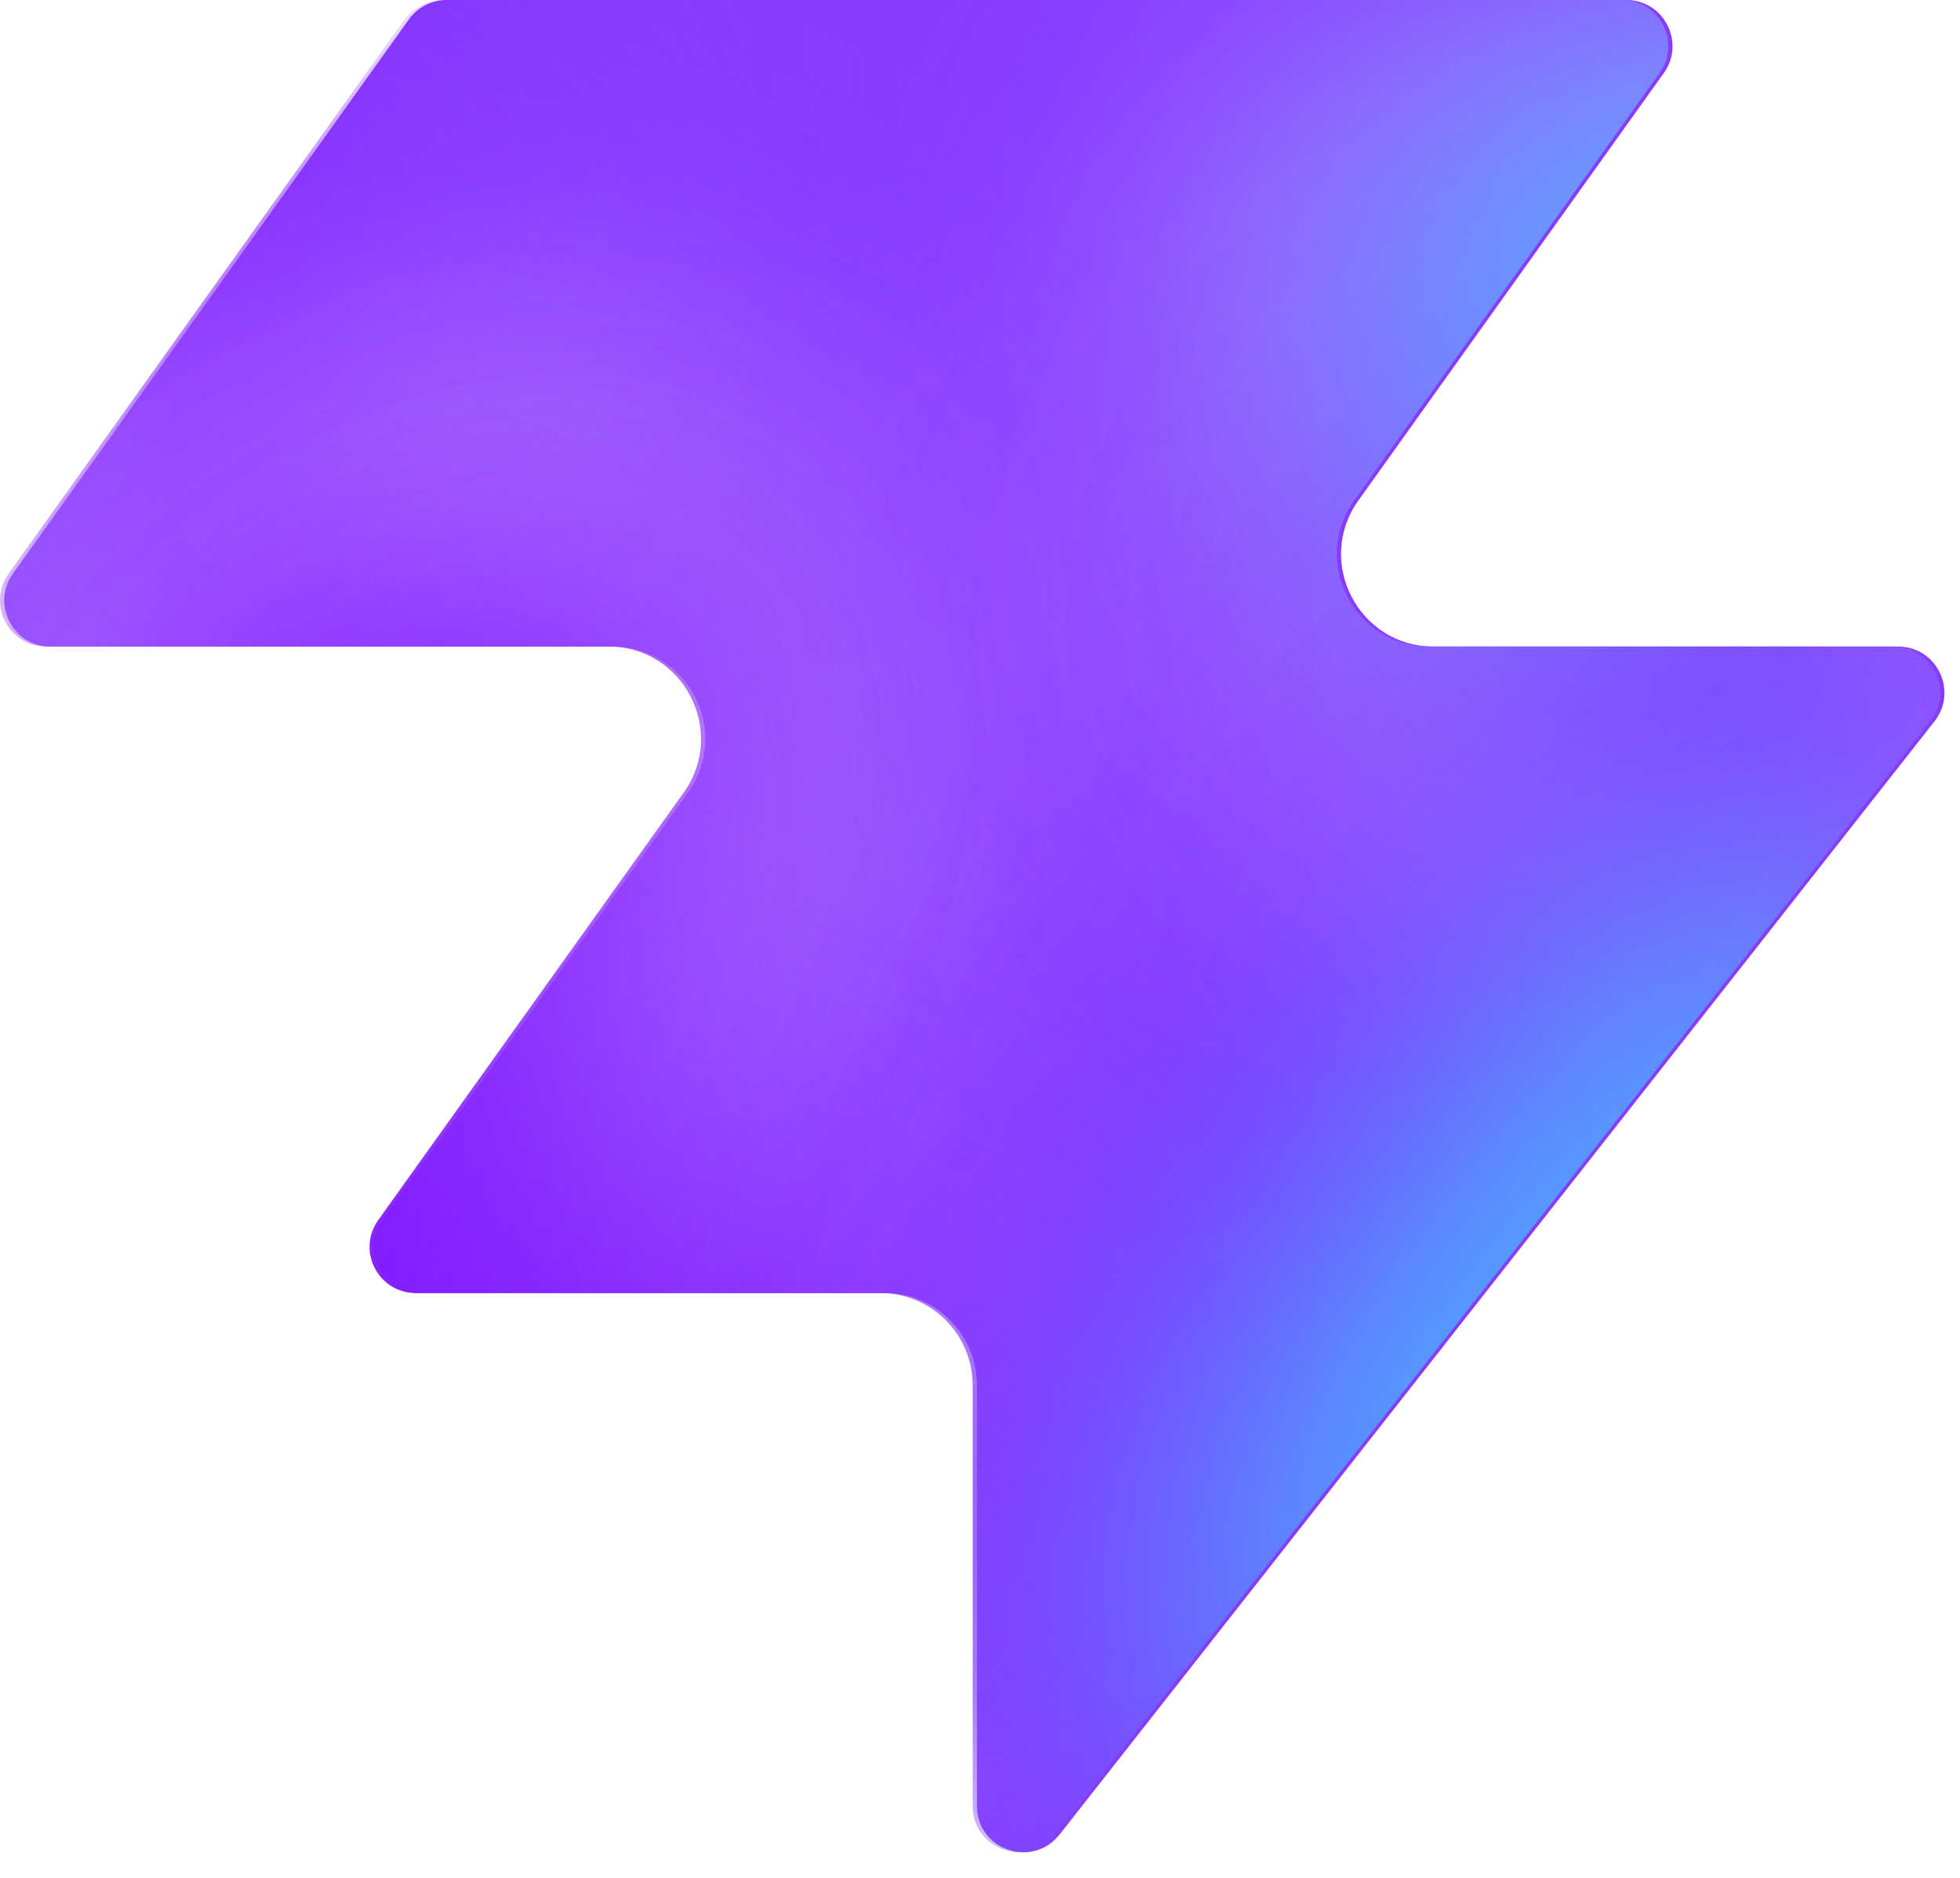
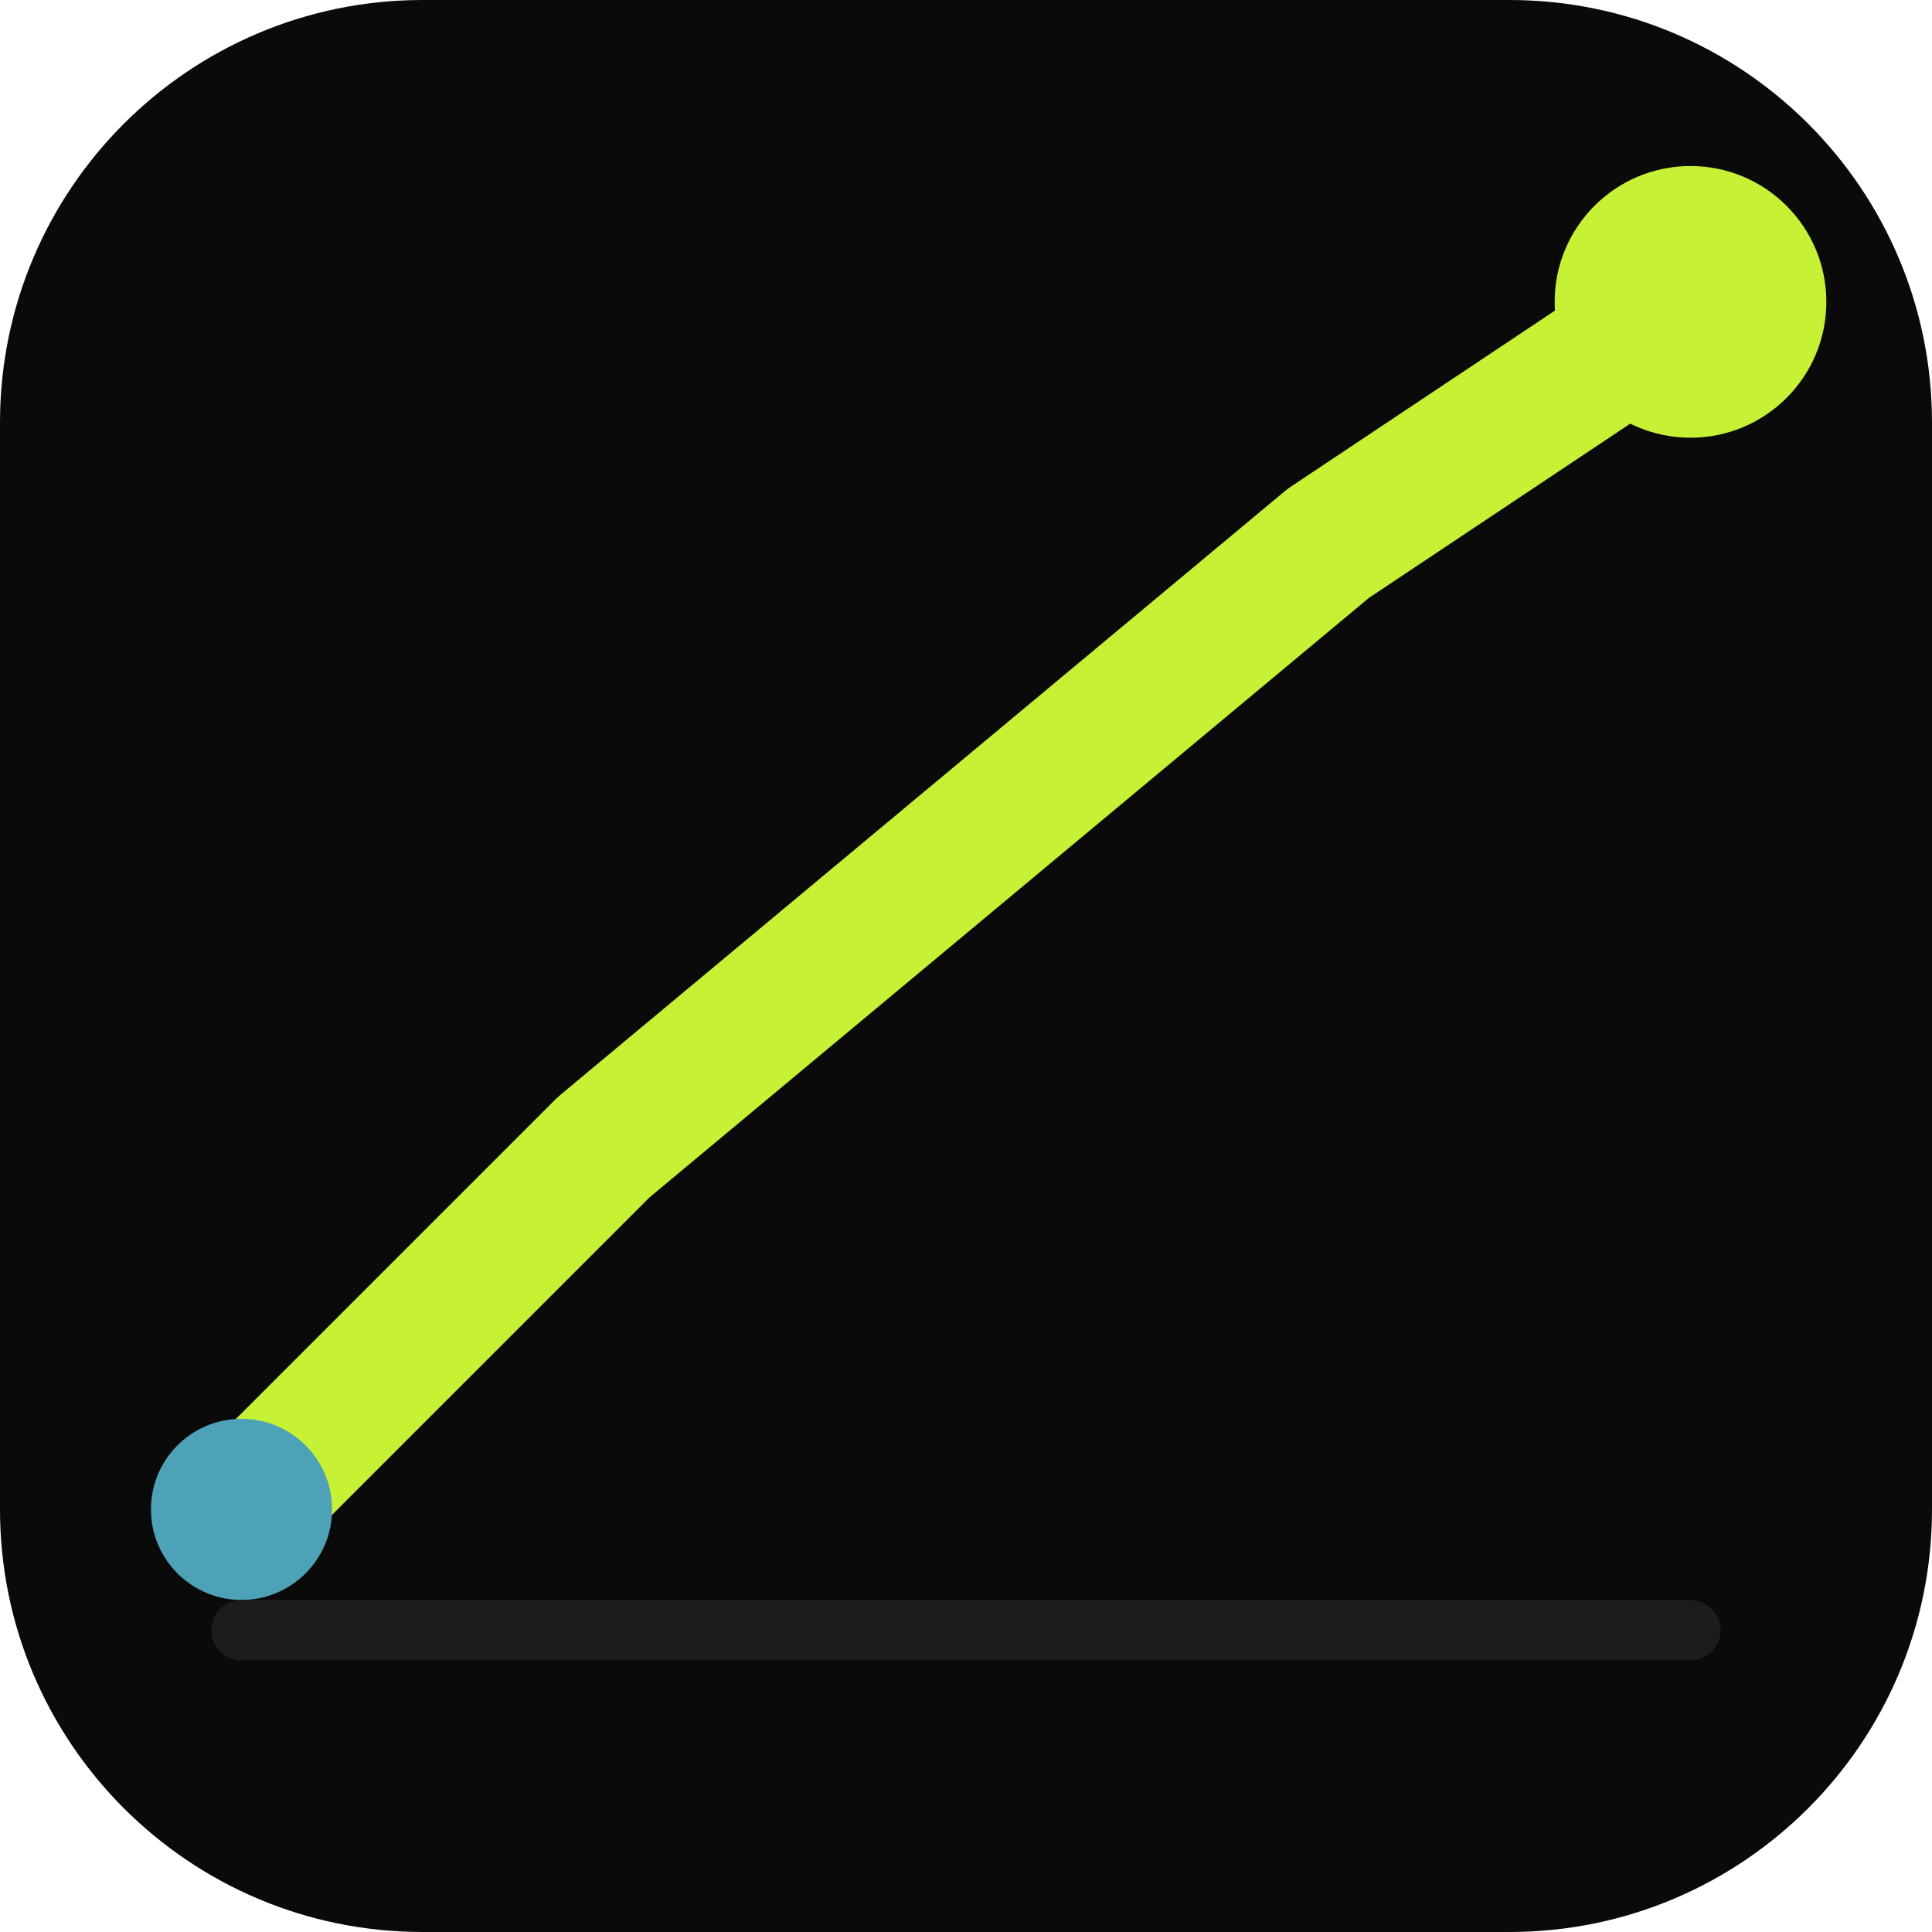
- <svg xmlns="http://www.w3.org/2000/svg" width="48" height="46" fill="none" viewBox="0 0 48 46">
-   <path fill="#863bff" d="M25.946 44.938c-.664.845-2.021.375-2.021-.698V33.937a2.26 2.26 0 0 0-2.262-2.262H10.287c-.92 0-1.456-1.04-.92-1.788l7.48-10.471c1.07-1.497 0-3.578-1.842-3.578H1.237c-.92 0-1.456-1.04-.92-1.788L10.013.474c.214-.297.556-.474.92-.474h28.894c.92 0 1.456 1.04.92 1.788l-7.48 10.471c-1.07 1.498 0 3.579 1.842 3.579h11.377c.943 0 1.473 1.088.89 1.83L25.947 44.94z" style="fill:#863bff;fill:color(display-p3 .525 .23 1);fill-opacity:1" />
-   <mask id="a" width="48" height="46" x="0" y="0" maskUnits="userSpaceOnUse" style="mask-type:alpha">
-     <path fill="#000" d="M25.842 44.938c-.664.844-2.021.375-2.021-.698V33.937a2.26 2.26 0 0 0-2.262-2.262H10.183c-.92 0-1.456-1.04-.92-1.788l7.48-10.471c1.07-1.498 0-3.579-1.842-3.579H1.133c-.92 0-1.456-1.04-.92-1.787L9.91.473c.214-.297.556-.474.92-.474h28.894c.92 0 1.456 1.04.92 1.788l-7.48 10.471c-1.07 1.498 0 3.578 1.842 3.578h11.377c.943 0 1.473 1.088.89 1.832L25.843 44.94z" style="fill:#000;fill-opacity:1" />
-   </mask>
-   <g mask="url(#a)">
-     <g filter="url(#b)">
-       <ellipse cx="5.508" cy="14.704" fill="#ede6ff" rx="5.508" ry="14.704" style="fill:#ede6ff;fill:color(display-p3 .927 .903 1);fill-opacity:1" transform="matrix(.00324 1 1 -.00324 -4.47 31.516)" />
-     </g>
-     <g filter="url(#c)">
-       <ellipse cx="10.399" cy="29.851" fill="#ede6ff" rx="10.399" ry="29.851" style="fill:#ede6ff;fill:color(display-p3 .927 .903 1);fill-opacity:1" transform="matrix(.00324 1 1 -.00324 -39.328 7.883)" />
-     </g>
-     <g filter="url(#d)">
-       <ellipse cx="5.508" cy="30.487" fill="#7e14ff" rx="5.508" ry="30.487" style="fill:#7e14ff;fill:color(display-p3 .492 .077 1);fill-opacity:1" transform="rotate(89.814 -25.913 -14.639)scale(1 -1)" />
-     </g>
-     <g filter="url(#e)">
-       <ellipse cx="5.508" cy="30.599" fill="#7e14ff" rx="5.508" ry="30.599" style="fill:#7e14ff;fill:color(display-p3 .492 .077 1);fill-opacity:1" transform="rotate(89.814 -32.644 -3.334)scale(1 -1)" />
-     </g>
-     <g filter="url(#f)">
-       <ellipse cx="5.508" cy="30.599" fill="#7e14ff" rx="5.508" ry="30.599" style="fill:#7e14ff;fill:color(display-p3 .492 .077 1);fill-opacity:1" transform="matrix(.00324 1 1 -.00324 -34.34 30.47)" />
-     </g>
-     <g filter="url(#g)">
-       <ellipse cx="14.072" cy="22.078" fill="#ede6ff" rx="14.072" ry="22.078" style="fill:#ede6ff;fill:color(display-p3 .927 .903 1);fill-opacity:1" transform="rotate(93.35 24.506 48.493)scale(-1 1)" />
-     </g>
-     <g filter="url(#h)">
-       <ellipse cx="3.47" cy="21.501" fill="#7e14ff" rx="3.47" ry="21.501" style="fill:#7e14ff;fill:color(display-p3 .492 .077 1);fill-opacity:1" transform="rotate(89.009 28.708 47.59)scale(-1 1)" />
-     </g>
-     <g filter="url(#i)">
-       <ellipse cx="3.47" cy="21.501" fill="#7e14ff" rx="3.47" ry="21.501" style="fill:#7e14ff;fill:color(display-p3 .492 .077 1);fill-opacity:1" transform="rotate(89.009 28.708 47.59)scale(-1 1)" />
-     </g>
-     <g filter="url(#j)">
-       <ellipse cx=".387" cy="8.972" fill="#7e14ff" rx="4.407" ry="29.108" style="fill:#7e14ff;fill:color(display-p3 .492 .077 1);fill-opacity:1" transform="rotate(39.51 .387 8.972)" />
-     </g>
-     <g filter="url(#k)">
-       <ellipse cx="47.523" cy="-6.092" fill="#7e14ff" rx="4.407" ry="29.108" style="fill:#7e14ff;fill:color(display-p3 .492 .077 1);fill-opacity:1" transform="rotate(37.892 47.523 -6.092)" />
-     </g>
-     <g filter="url(#l)">
-       <ellipse cx="41.412" cy="6.333" fill="#47bfff" rx="5.971" ry="9.665" style="fill:#47bfff;fill:color(display-p3 .28 .748 1);fill-opacity:1" transform="rotate(37.892 41.412 6.333)" />
-     </g>
-     <g filter="url(#m)">
-       <ellipse cx="-1.879" cy="38.332" fill="#7e14ff" rx="4.407" ry="29.108" style="fill:#7e14ff;fill:color(display-p3 .492 .077 1);fill-opacity:1" transform="rotate(37.892 -1.88 38.332)" />
-     </g>
-     <g filter="url(#n)">
-       <ellipse cx="-1.879" cy="38.332" fill="#7e14ff" rx="4.407" ry="29.108" style="fill:#7e14ff;fill:color(display-p3 .492 .077 1);fill-opacity:1" transform="rotate(37.892 -1.88 38.332)" />
-     </g>
-     <g filter="url(#o)">
-       <ellipse cx="35.651" cy="29.907" fill="#7e14ff" rx="4.407" ry="29.108" style="fill:#7e14ff;fill:color(display-p3 .492 .077 1);fill-opacity:1" transform="rotate(37.892 35.651 29.907)" />
-     </g>
-     <g filter="url(#p)">
-       <ellipse cx="38.418" cy="32.4" fill="#47bfff" rx="5.971" ry="15.297" style="fill:#47bfff;fill:color(display-p3 .28 .748 1);fill-opacity:1" transform="rotate(37.892 38.418 32.4)" />
-     </g>
-   </g>
-   <defs>
-     <filter id="b" width="60.045" height="41.654" x="-19.77" y="16.149" color-interpolation-filters="sRGB" filterUnits="userSpaceOnUse">
-       <feFlood flood-opacity="0" result="BackgroundImageFix" />
-       <feBlend in="SourceGraphic" in2="BackgroundImageFix" result="shape" />
-       <feGaussianBlur result="effect1_foregroundBlur_2002_17158" stdDeviation="7.659" />
-     </filter>
-     <filter id="c" width="90.34" height="51.437" x="-54.613" y="-7.533" color-interpolation-filters="sRGB" filterUnits="userSpaceOnUse">
-       <feFlood flood-opacity="0" result="BackgroundImageFix" />
-       <feBlend in="SourceGraphic" in2="BackgroundImageFix" result="shape" />
-       <feGaussianBlur result="effect1_foregroundBlur_2002_17158" stdDeviation="7.659" />
-     </filter>
-     <filter id="d" width="79.355" height="29.4" x="-49.64" y="2.03" color-interpolation-filters="sRGB" filterUnits="userSpaceOnUse">
-       <feFlood flood-opacity="0" result="BackgroundImageFix" />
-       <feBlend in="SourceGraphic" in2="BackgroundImageFix" result="shape" />
-       <feGaussianBlur result="effect1_foregroundBlur_2002_17158" stdDeviation="4.596" />
-     </filter>
-     <filter id="e" width="79.579" height="29.4" x="-45.045" y="20.029" color-interpolation-filters="sRGB" filterUnits="userSpaceOnUse">
-       <feFlood flood-opacity="0" result="BackgroundImageFix" />
-       <feBlend in="SourceGraphic" in2="BackgroundImageFix" result="shape" />
-       <feGaussianBlur result="effect1_foregroundBlur_2002_17158" stdDeviation="4.596" />
-     </filter>
-     <filter id="f" width="79.579" height="29.4" x="-43.513" y="21.178" color-interpolation-filters="sRGB" filterUnits="userSpaceOnUse">
-       <feFlood flood-opacity="0" result="BackgroundImageFix" />
-       <feBlend in="SourceGraphic" in2="BackgroundImageFix" result="shape" />
-       <feGaussianBlur result="effect1_foregroundBlur_2002_17158" stdDeviation="4.596" />
-     </filter>
-     <filter id="g" width="74.749" height="58.852" x="15.756" y="-17.901" color-interpolation-filters="sRGB" filterUnits="userSpaceOnUse">
-       <feFlood flood-opacity="0" result="BackgroundImageFix" />
-       <feBlend in="SourceGraphic" in2="BackgroundImageFix" result="shape" />
-       <feGaussianBlur result="effect1_foregroundBlur_2002_17158" stdDeviation="7.659" />
-     </filter>
-     <filter id="h" width="61.377" height="25.362" x="23.548" y="2.284" color-interpolation-filters="sRGB" filterUnits="userSpaceOnUse">
-       <feFlood flood-opacity="0" result="BackgroundImageFix" />
-       <feBlend in="SourceGraphic" in2="BackgroundImageFix" result="shape" />
-       <feGaussianBlur result="effect1_foregroundBlur_2002_17158" stdDeviation="4.596" />
-     </filter>
-     <filter id="i" width="61.377" height="25.362" x="23.548" y="2.284" color-interpolation-filters="sRGB" filterUnits="userSpaceOnUse">
-       <feFlood flood-opacity="0" result="BackgroundImageFix" />
-       <feBlend in="SourceGraphic" in2="BackgroundImageFix" result="shape" />
-       <feGaussianBlur result="effect1_foregroundBlur_2002_17158" stdDeviation="4.596" />
-     </filter>
-     <filter id="j" width="56.045" height="63.649" x="-27.636" y="-22.853" color-interpolation-filters="sRGB" filterUnits="userSpaceOnUse">
-       <feFlood flood-opacity="0" result="BackgroundImageFix" />
-       <feBlend in="SourceGraphic" in2="BackgroundImageFix" result="shape" />
-       <feGaussianBlur result="effect1_foregroundBlur_2002_17158" stdDeviation="4.596" />
-     </filter>
-     <filter id="k" width="54.814" height="64.646" x="20.116" y="-38.415" color-interpolation-filters="sRGB" filterUnits="userSpaceOnUse">
-       <feFlood flood-opacity="0" result="BackgroundImageFix" />
-       <feBlend in="SourceGraphic" in2="BackgroundImageFix" result="shape" />
-       <feGaussianBlur result="effect1_foregroundBlur_2002_17158" stdDeviation="4.596" />
-     </filter>
-     <filter id="l" width="33.541" height="35.313" x="24.641" y="-11.323" color-interpolation-filters="sRGB" filterUnits="userSpaceOnUse">
-       <feFlood flood-opacity="0" result="BackgroundImageFix" />
-       <feBlend in="SourceGraphic" in2="BackgroundImageFix" result="shape" />
-       <feGaussianBlur result="effect1_foregroundBlur_2002_17158" stdDeviation="4.596" />
-     </filter>
-     <filter id="m" width="54.814" height="64.646" x="-29.286" y="6.009" color-interpolation-filters="sRGB" filterUnits="userSpaceOnUse">
-       <feFlood flood-opacity="0" result="BackgroundImageFix" />
-       <feBlend in="SourceGraphic" in2="BackgroundImageFix" result="shape" />
-       <feGaussianBlur result="effect1_foregroundBlur_2002_17158" stdDeviation="4.596" />
-     </filter>
-     <filter id="n" width="54.814" height="64.646" x="-29.286" y="6.009" color-interpolation-filters="sRGB" filterUnits="userSpaceOnUse">
-       <feFlood flood-opacity="0" result="BackgroundImageFix" />
-       <feBlend in="SourceGraphic" in2="BackgroundImageFix" result="shape" />
-       <feGaussianBlur result="effect1_foregroundBlur_2002_17158" stdDeviation="4.596" />
-     </filter>
-     <filter id="o" width="54.814" height="64.646" x="8.244" y="-2.416" color-interpolation-filters="sRGB" filterUnits="userSpaceOnUse">
-       <feFlood flood-opacity="0" result="BackgroundImageFix" />
-       <feBlend in="SourceGraphic" in2="BackgroundImageFix" result="shape" />
-       <feGaussianBlur result="effect1_foregroundBlur_2002_17158" stdDeviation="4.596" />
-     </filter>
-     <filter id="p" width="39.409" height="43.623" x="18.713" y="10.588" color-interpolation-filters="sRGB" filterUnits="userSpaceOnUse">
-       <feFlood flood-opacity="0" result="BackgroundImageFix" />
-       <feBlend in="SourceGraphic" in2="BackgroundImageFix" result="shape" />
-       <feGaussianBlur result="effect1_foregroundBlur_2002_17158" stdDeviation="4.596" />
-     </filter>
-   </defs>
+ <svg xmlns="http://www.w3.org/2000/svg" viewBox="0 0 64 64">
+   <rect width="64" height="64" rx="14" fill="#0A0A0A" />
+   <polyline points="8,50 20,38 32,28 44,18 56,10" fill="none" stroke="#C6F135" stroke-width="4.5" stroke-linecap="round" stroke-linejoin="round" />
+   <circle cx="56" cy="10" r="4.5" fill="#C6F135" />
+   <circle cx="8" cy="50" r="3" fill="#4ea2b7" />
+   <line x1="8" y1="54" x2="56" y2="54" stroke="#1C1C1C" stroke-width="2" stroke-linecap="round" />
</svg>
